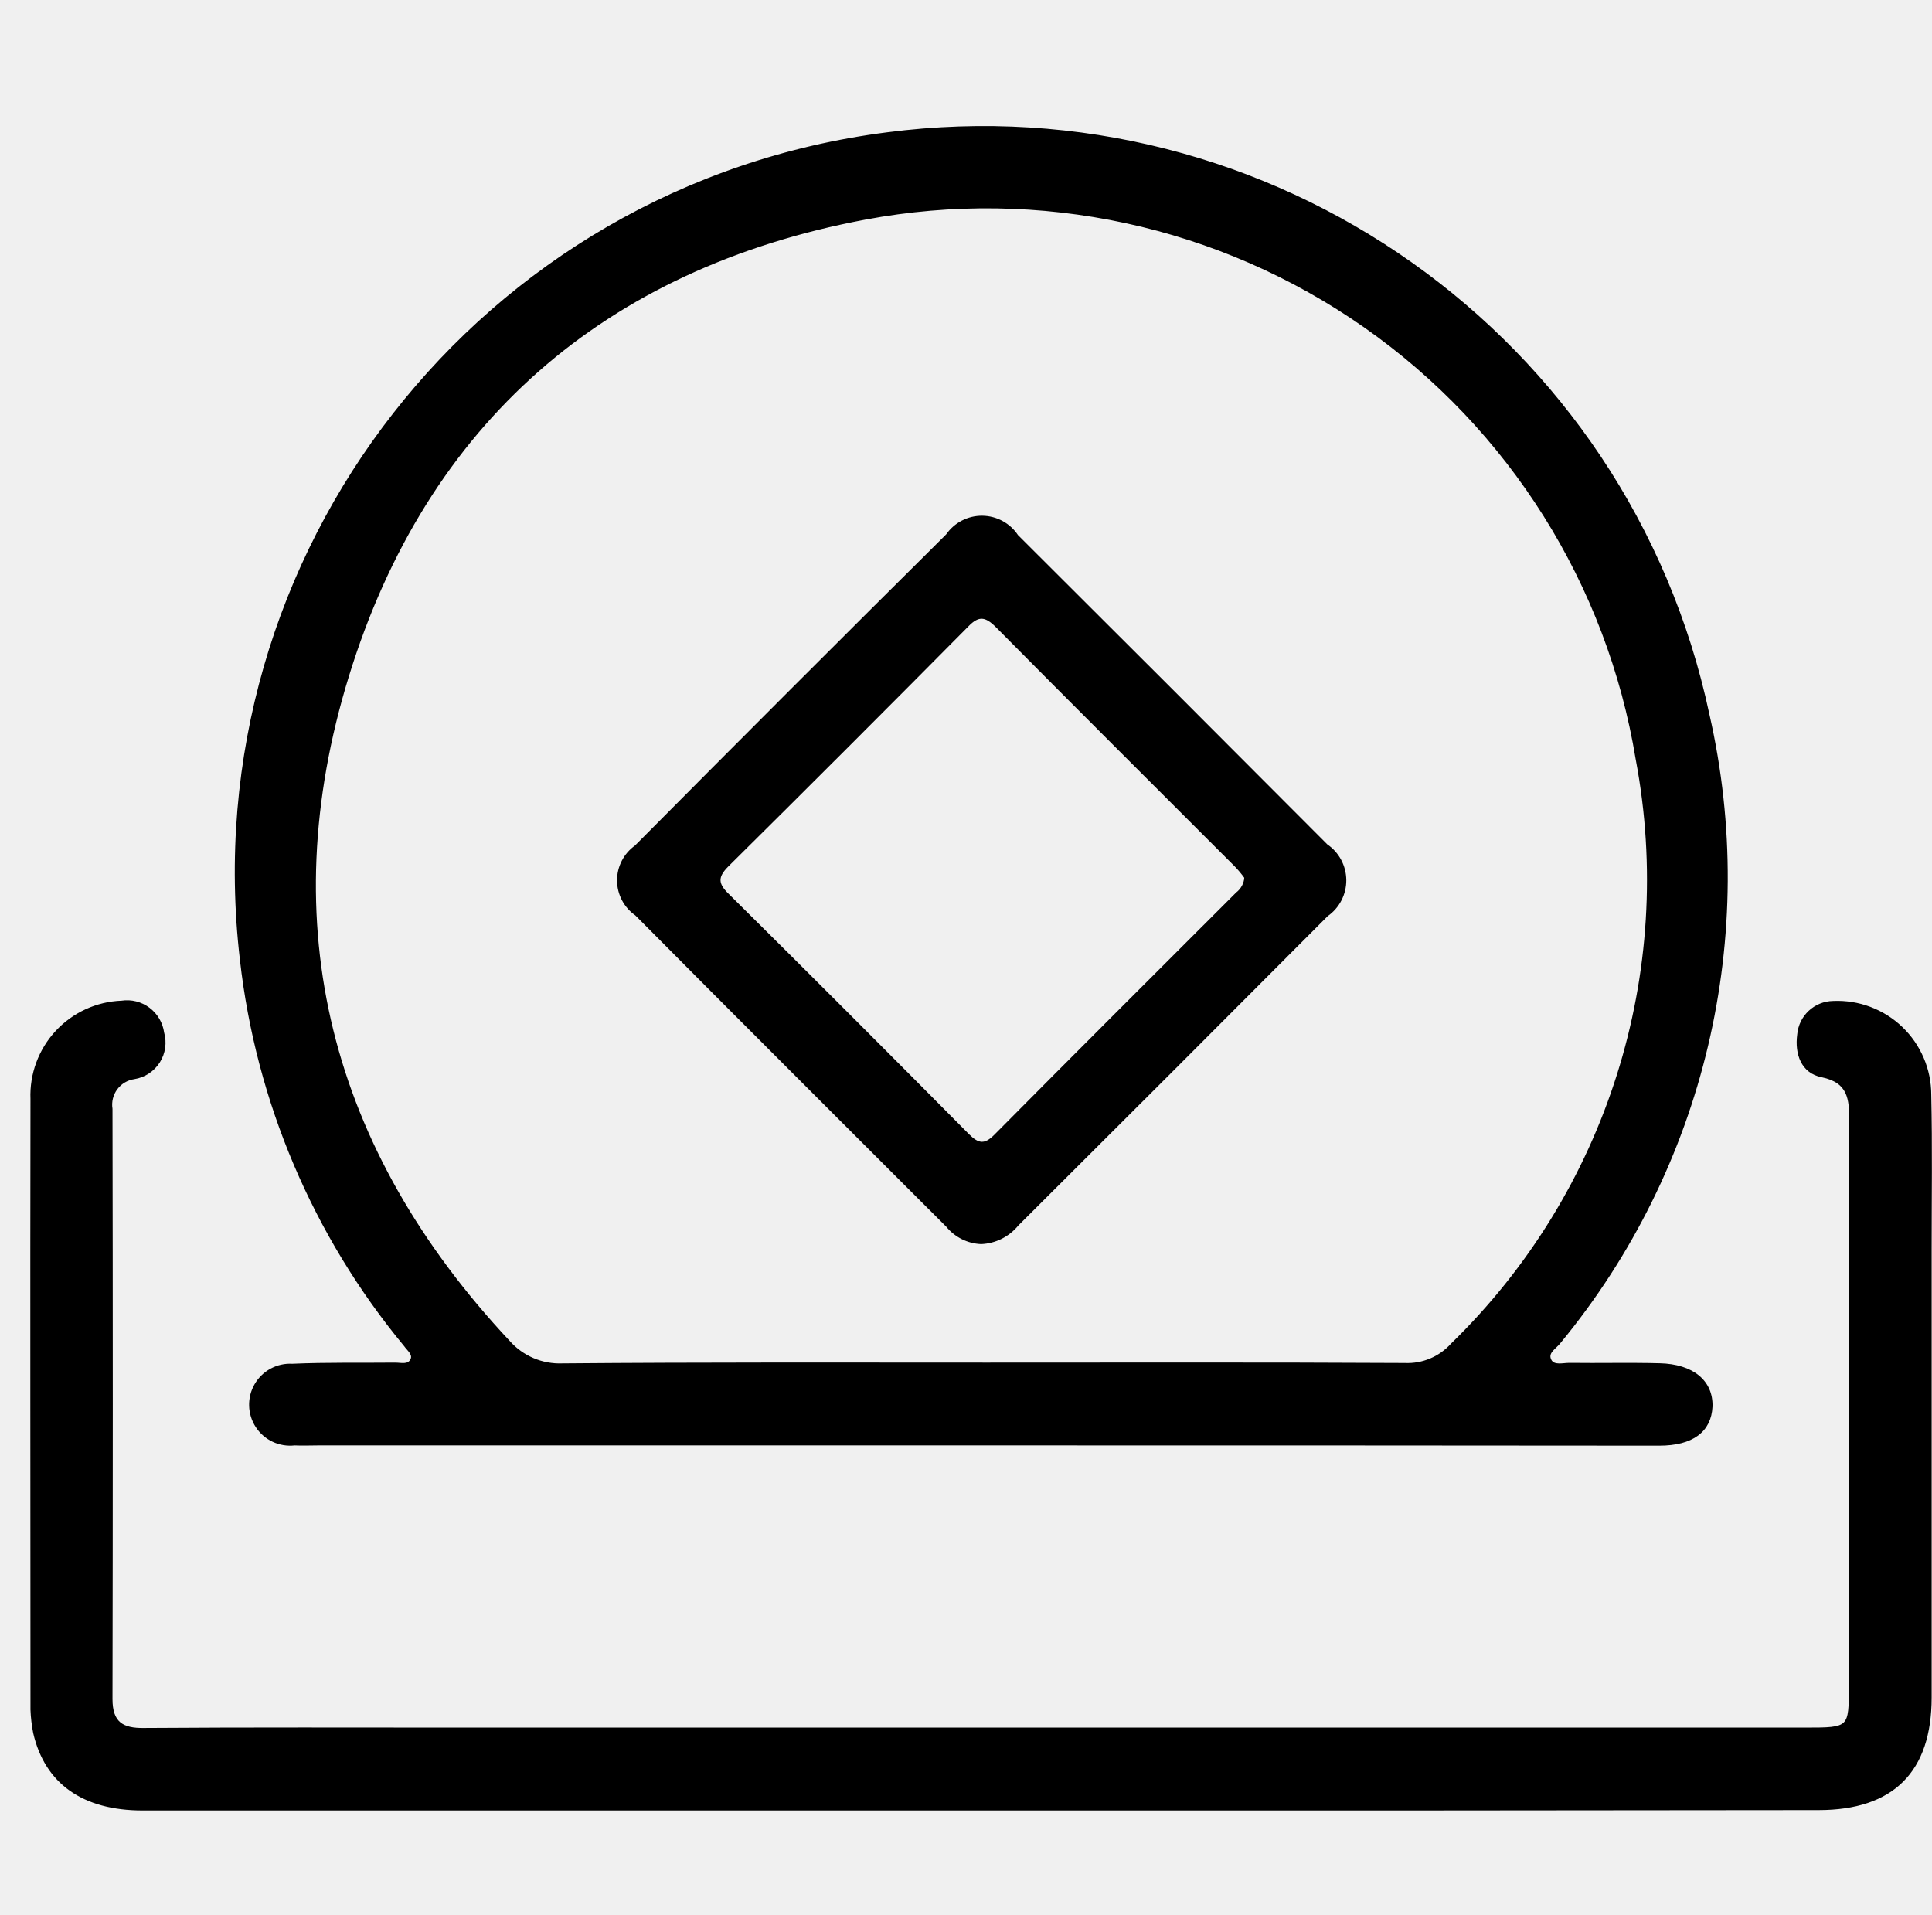
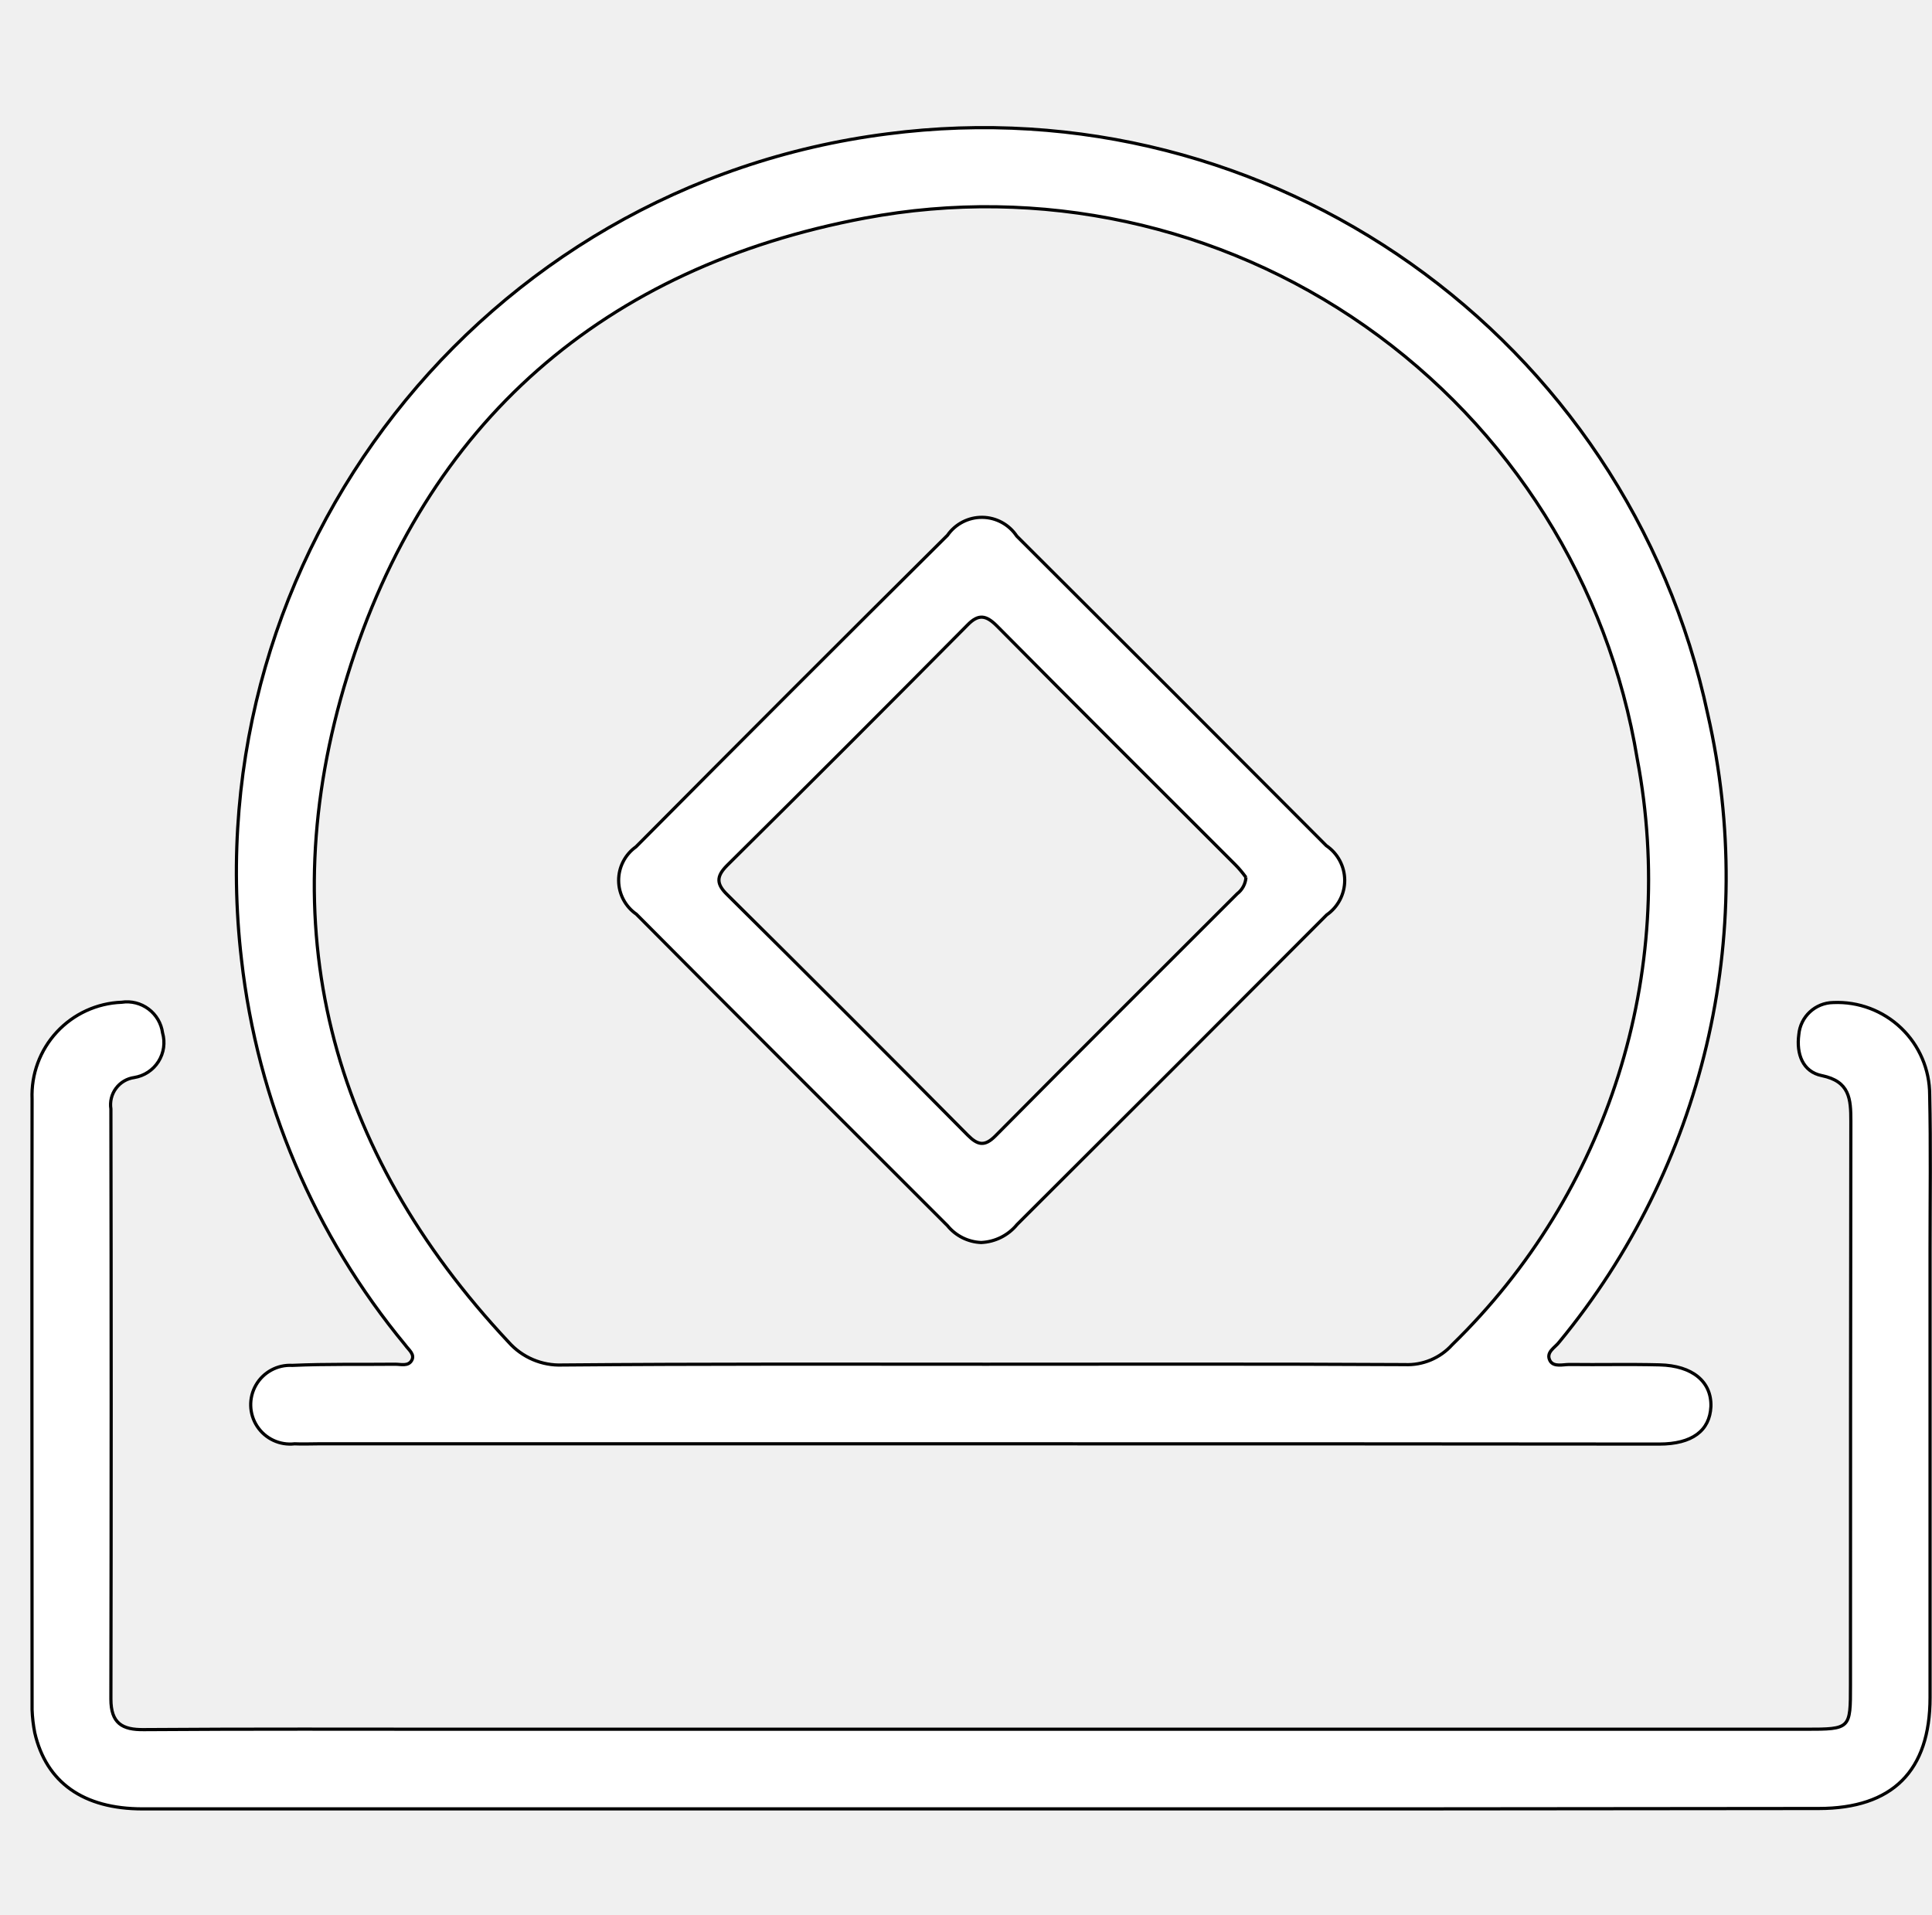
- <svg xmlns="http://www.w3.org/2000/svg" width="60.542" height="60" viewBox="0 0 60.542 60">
+ <svg xmlns="http://www.w3.org/2000/svg" fill="white" width="60.542" height="60" viewBox="0 0 60.542 60">
  <g id="_5" data-name="5" transform="translate(-92 -986)">
    <rect id="Rectangle_1763" data-name="Rectangle 1763" width="60" height="60" transform="translate(92 986)" fill="none" />
    <g id="_6" data-name="6" transform="translate(86.344 953.128)">
      <path id="Path_1963" data-name="Path 1963" d="M83.331,78.116H62.585c-.24,0-.48.012-.732,0a1.234,1.234,0,1,1-.072-2.458c1.079-.048,2.147-.024,3.226-.036.18,0,.408.072.516-.12s-.1-.336-.2-.48a23,23,0,0,1-5.133-12.076A23.352,23.352,0,0,1,80.429,37.067a23.225,23.225,0,0,1,25.711,18.2,22.9,22.9,0,0,1-4.653,19.655c-.132.18-.444.324-.288.6.12.192.4.108.6.108.947.012,1.883-.012,2.83.012,1.031.024,1.631.528,1.607,1.307-.036.756-.588,1.175-1.619,1.175C97.541,78.116,90.43,78.116,83.331,78.116Zm.072-2.494c4.413,0,8.826-.012,13.239.012a1.884,1.884,0,0,0,1.487-.624,20.331,20.331,0,0,0,5.8-18.348,20.66,20.66,0,0,0-24.2-16.957C71.555,41.24,65.954,46.1,63.508,54.048c-2.41,7.819-.576,14.87,5.049,20.878a2.14,2.14,0,0,0,1.691.72C74.637,75.609,79.014,75.621,83.4,75.621Z" transform="translate(-46.966 0)" stroke="#000" stroke-width="0.1" />
      <path id="Path_1964" data-name="Path 1964" d="M36.449,290.677H10.127c-1.859,0-3.022-.827-3.382-2.386a4.718,4.718,0,0,1-.084-.72c0-6.38-.012-12.759,0-19.139A2.919,2.919,0,0,1,9.467,265.4a1.124,1.124,0,0,1,1.283.959,1.108,1.108,0,0,1-.887,1.4.859.859,0,0,0-.732.983q.018,9.246,0,18.492c0,.755.348.971,1.043.959,3.31-.024,6.62-.012,9.929-.012h42.14c1.4,0,1.4-.012,1.4-1.379q0-8.832.012-17.676c0-.7-.036-1.247-.911-1.427-.6-.12-.8-.684-.72-1.283a1.1,1.1,0,0,1,1.079-1.007,2.894,2.894,0,0,1,3.022,2.89c.036,1.619.012,3.226.012,4.845v14.043c0,2.3-1.175,3.478-3.49,3.478Q49.574,290.683,36.449,290.677Z" transform="translate(0 -201.121)" stroke="#000" stroke-width="0.1" />
      <path id="Path_1965" data-name="Path 1965" d="M171.334,161.425a1.437,1.437,0,0,1-1.055-.528c-3.25-3.25-6.512-6.5-9.749-9.761a1.289,1.289,0,0,1-.012-2.111q4.857-4.893,9.761-9.761a1.311,1.311,0,0,1,2.171.024q4.857,4.839,9.7,9.7a1.317,1.317,0,0,1,.012,2.171q-4.839,4.857-9.7,9.7A1.541,1.541,0,0,1,171.334,161.425Zm8.3-11.44a3.273,3.273,0,0,0-.336-.4c-2.494-2.494-4.989-4.977-7.471-7.483-.336-.336-.576-.384-.923-.024q-3.741,3.777-7.531,7.531c-.348.348-.336.588.012.923q3.777,3.741,7.531,7.531c.312.312.528.36.863.024,2.518-2.542,5.049-5.061,7.579-7.591A.707.707,0,0,0,179.633,149.984Z" transform="translate(-134.933 -89.617)" stroke="#000" stroke-width="0.1" />
    </g>
  </g>
</svg>
